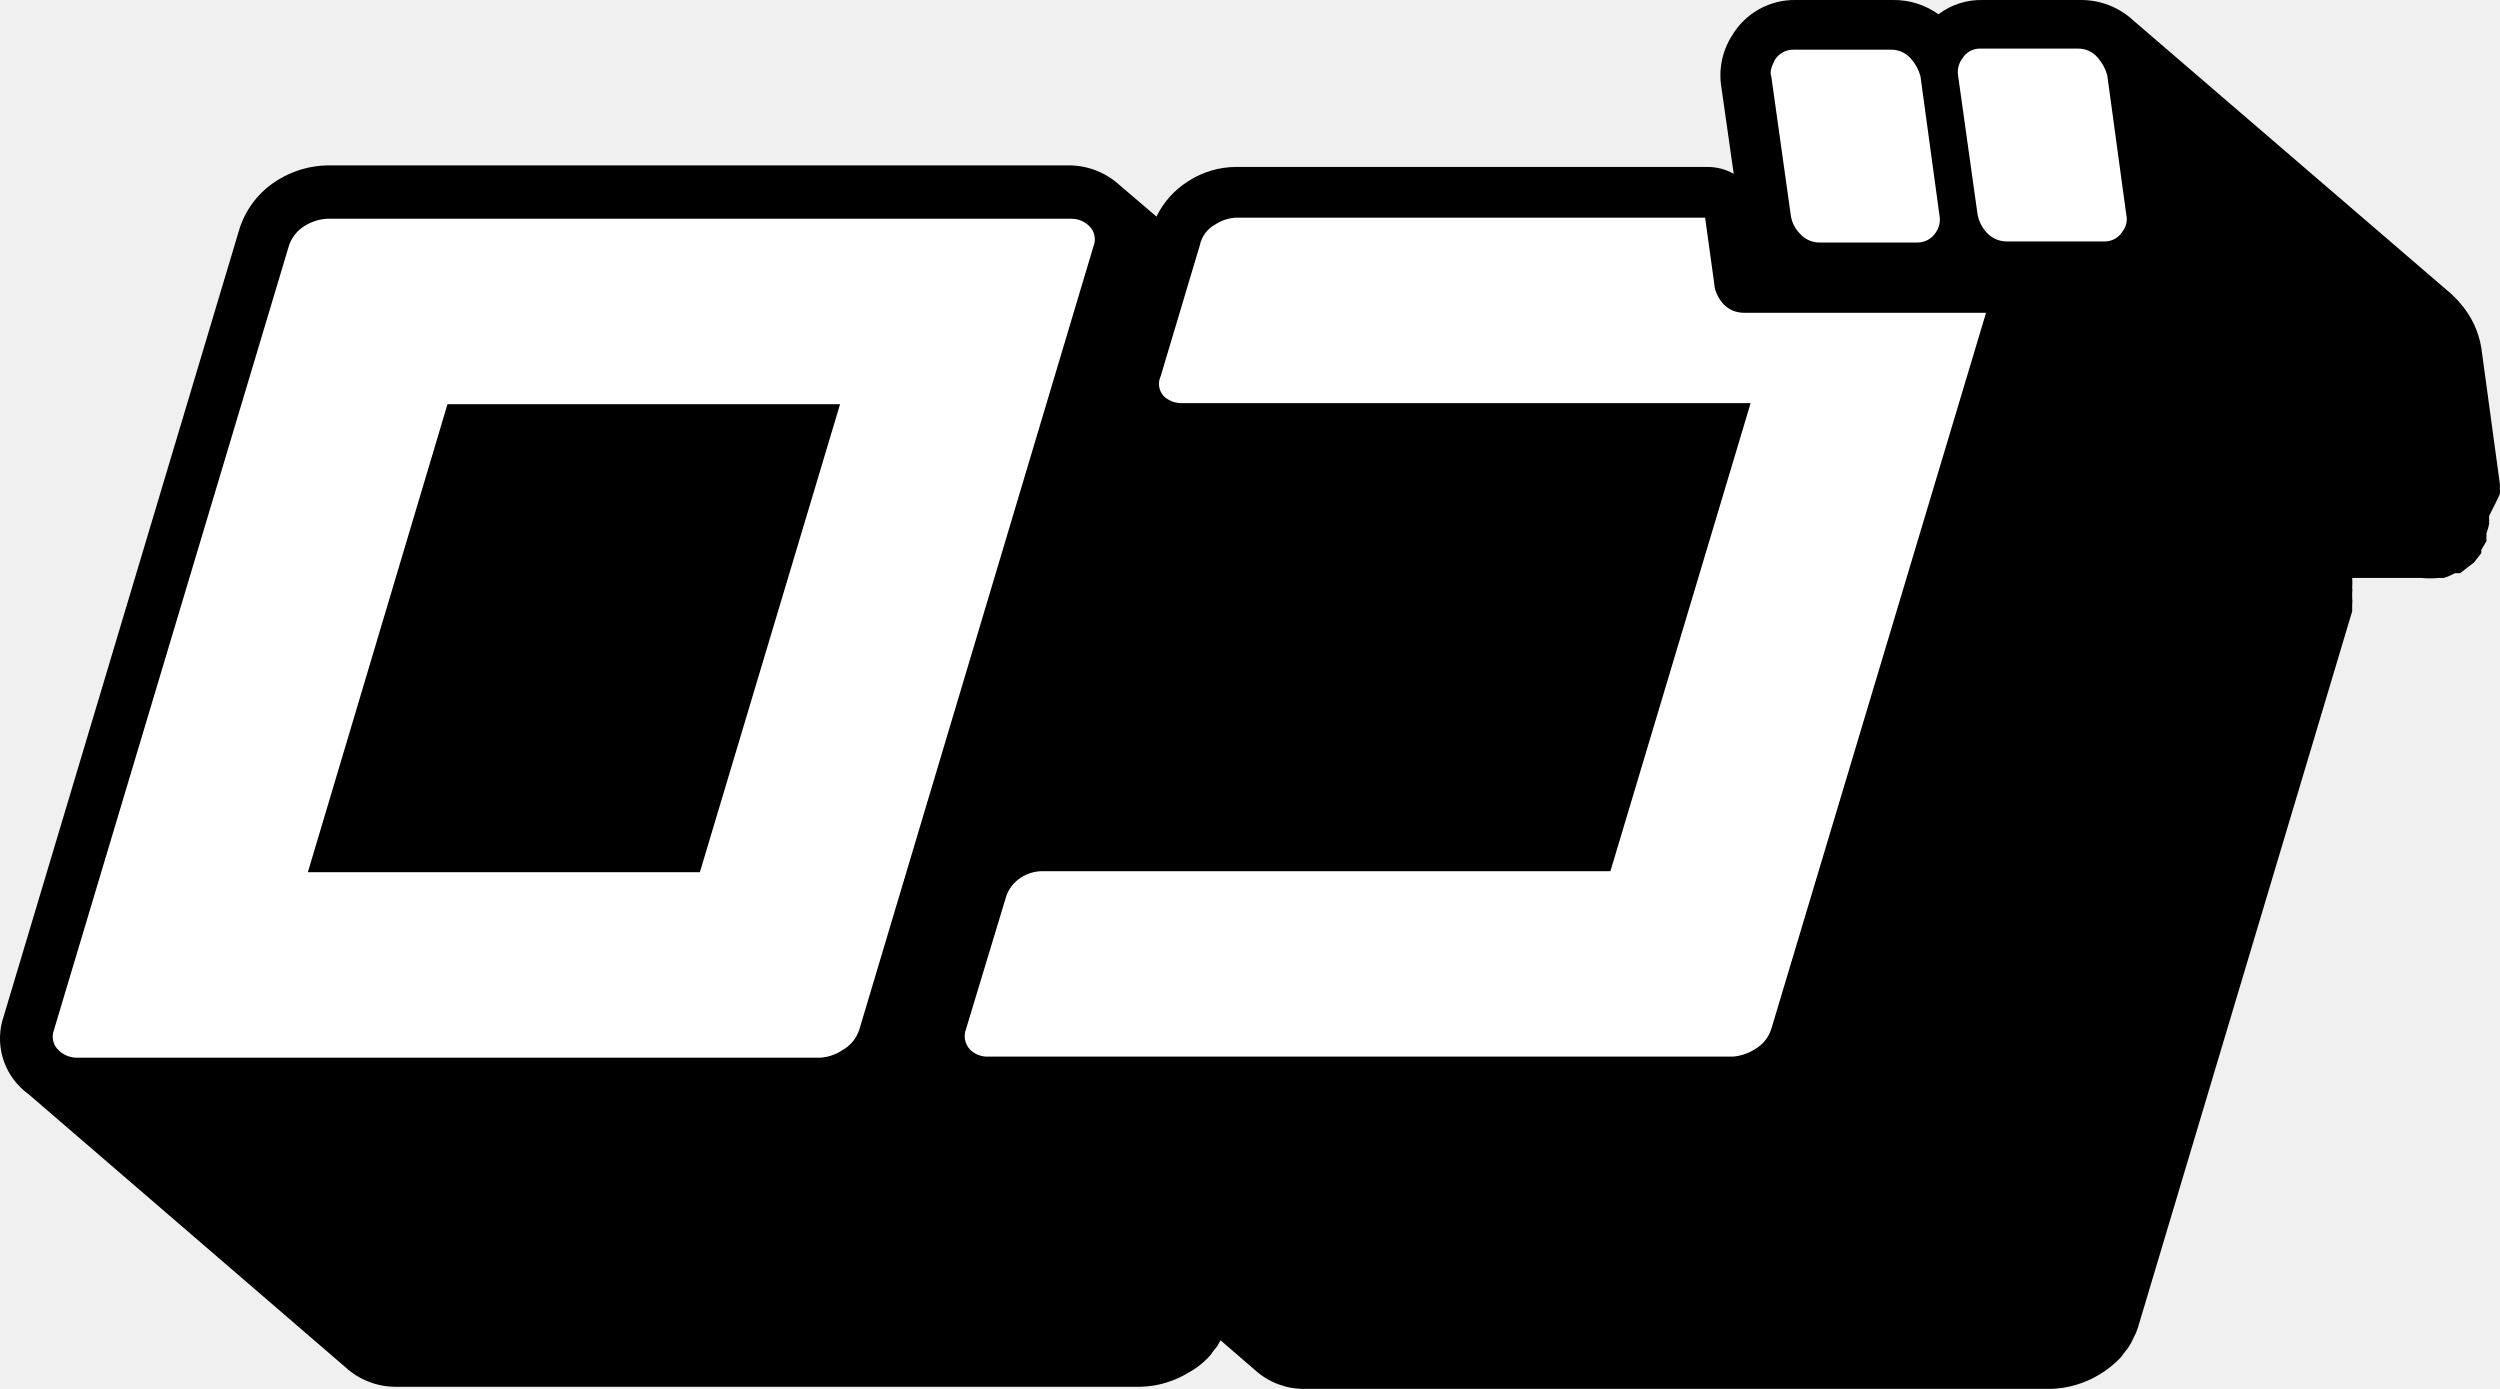
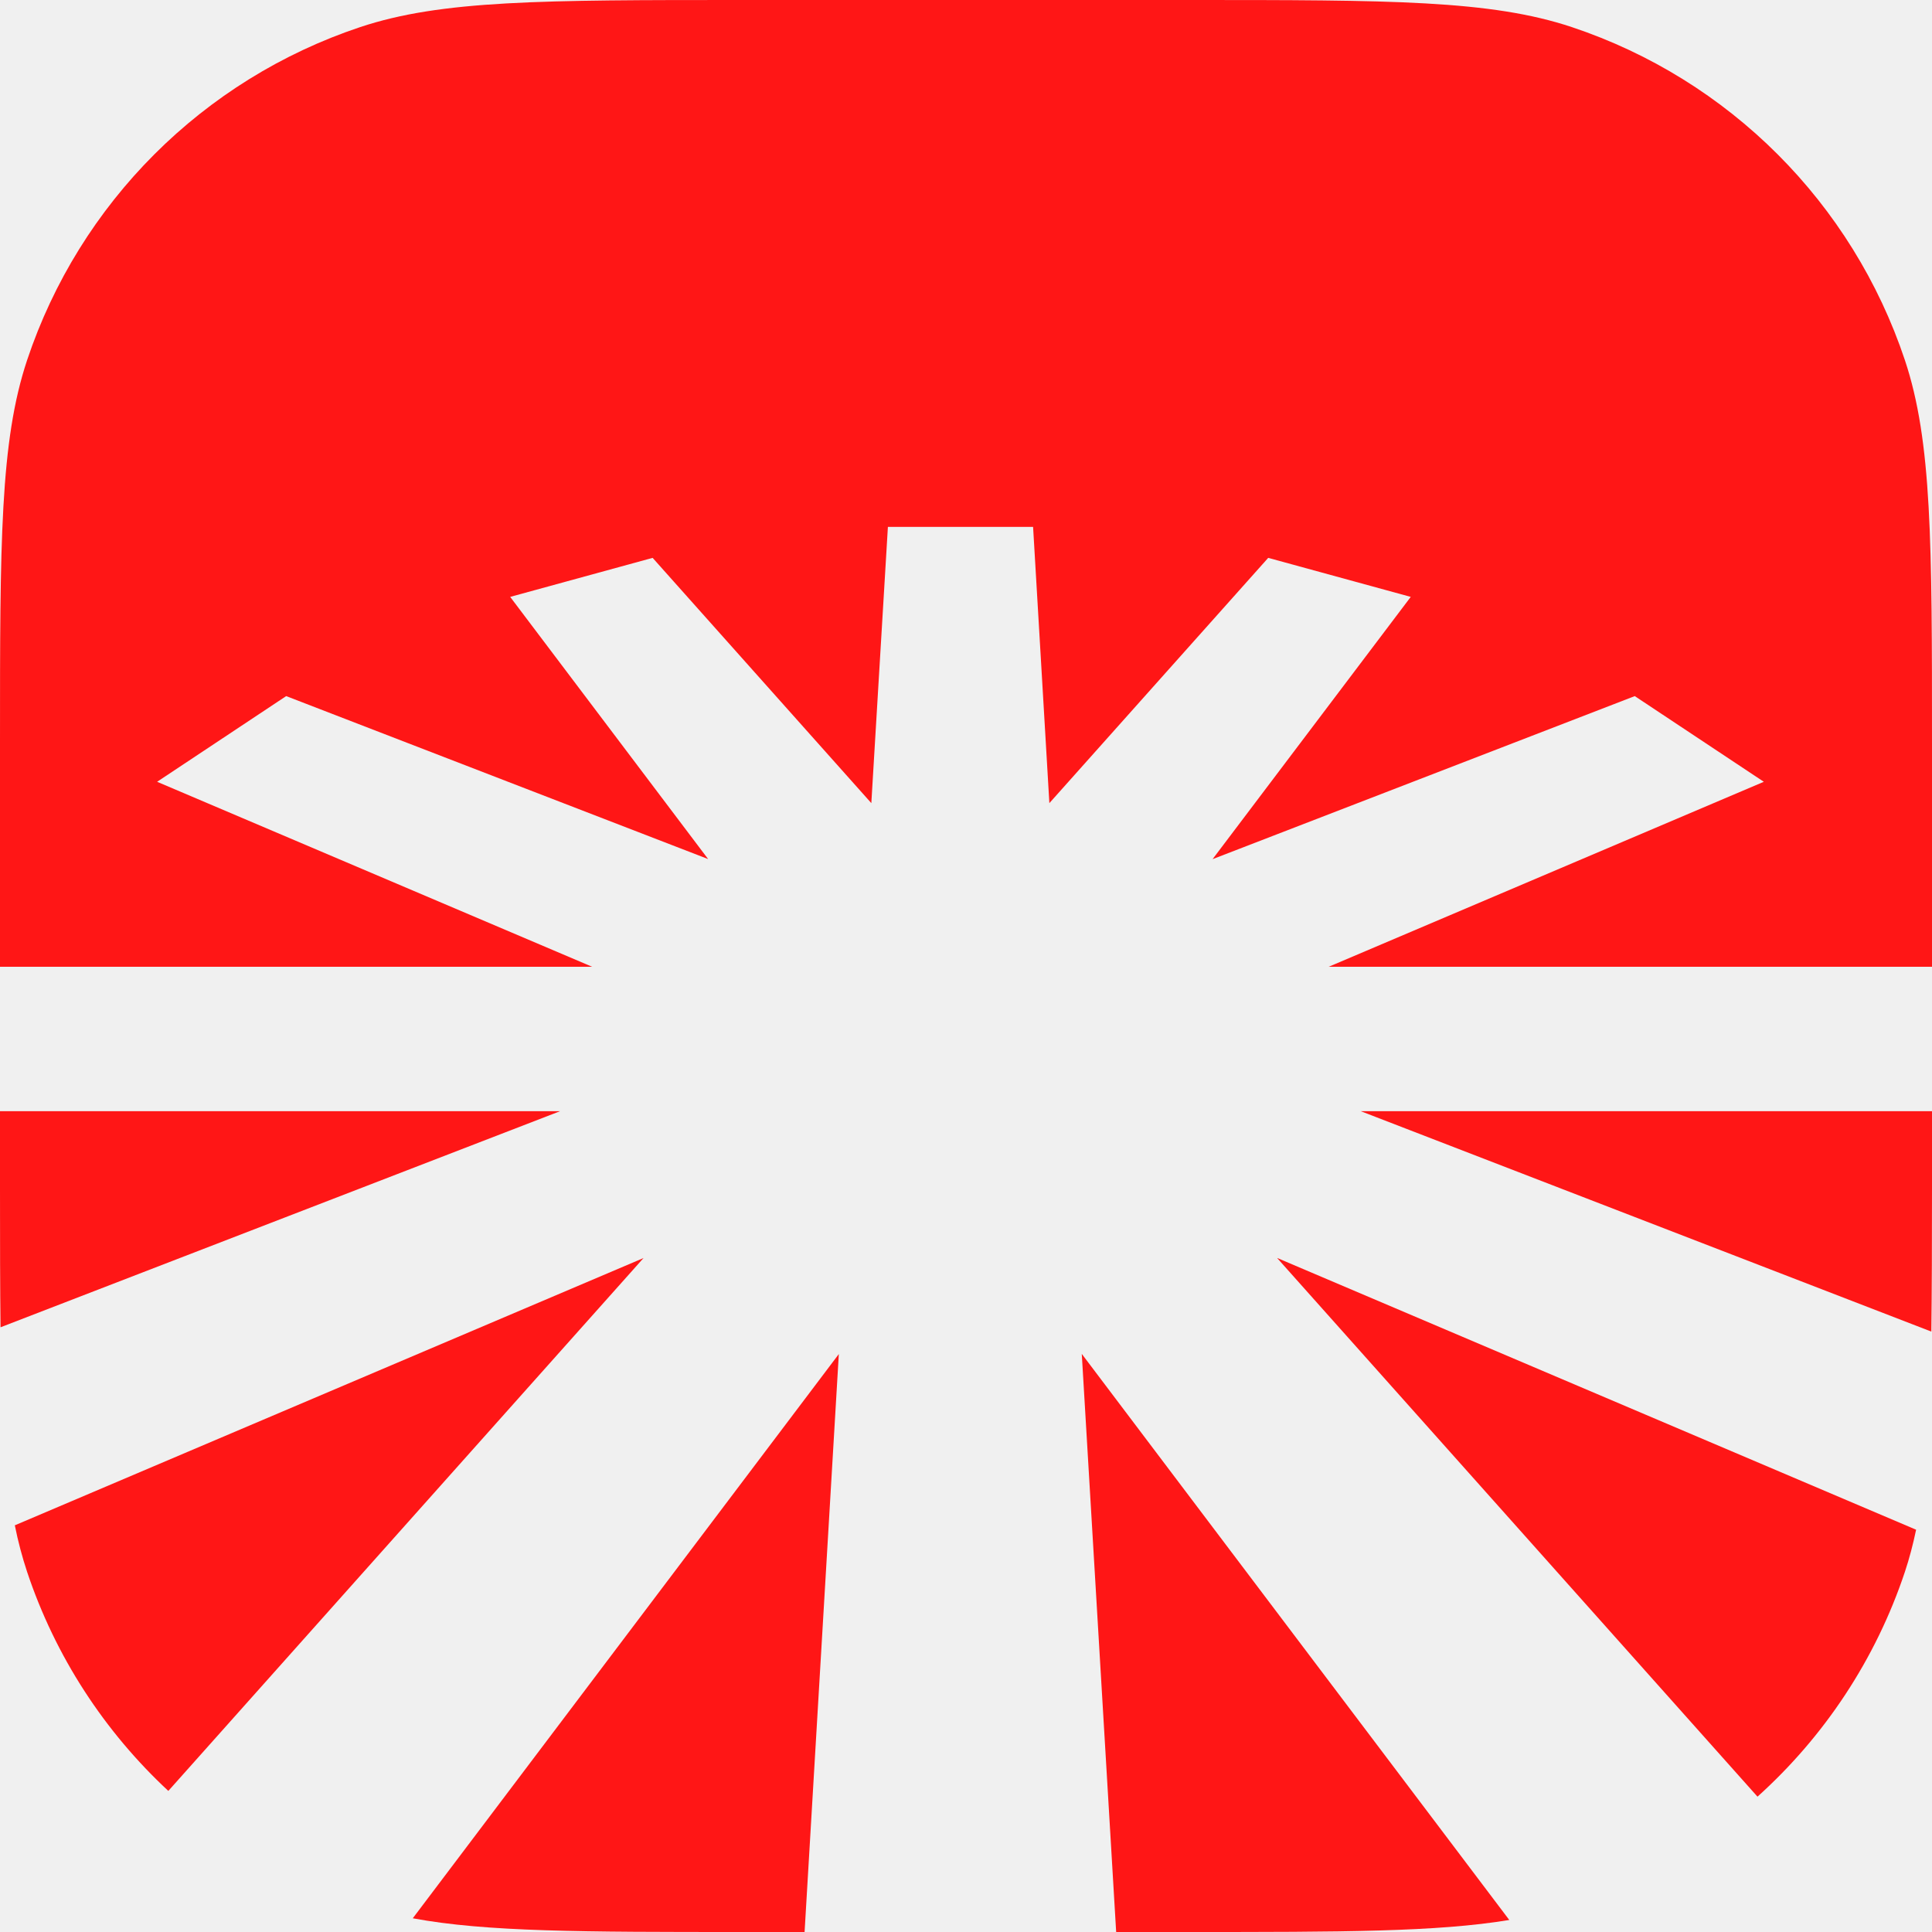
- <svg xmlns="http://www.w3.org/2000/svg" width="72" height="40" viewBox="0 0 72 40" fill="none" id="Logo">
-   <g id="logotype">
-     <path d="M71.994 14.226C72.002 14.171 72.002 14.114 71.994 14.059C72.001 14.014 72.001 13.967 71.994 13.922L71.461 10.012C71.384 9.544 71.178 9.107 70.867 8.749L70.775 8.642L70.608 8.475L61.374 0.533L61.633 0.792C61.421 0.538 61.155 0.336 60.855 0.199C60.554 0.062 60.226 -0.006 59.896 0H57.092C56.636 -0.009 56.191 0.136 55.828 0.411C55.446 0.138 54.987 -0.006 54.517 0H51.714C51.346 -0.006 50.983 0.086 50.662 0.265C50.341 0.444 50.073 0.704 49.885 1.02C49.596 1.471 49.487 2.014 49.58 2.541L49.931 5.006C49.699 4.875 49.436 4.806 49.169 4.808H35.593C35.105 4.811 34.63 4.954 34.221 5.219C33.826 5.466 33.509 5.819 33.307 6.238L32.255 5.341C31.842 4.958 31.296 4.751 30.732 4.763H9.43C8.941 4.772 8.463 4.908 8.044 5.158C7.469 5.494 7.048 6.04 6.87 6.68L0.105 29.274C-0.022 29.646 -0.034 30.047 0.069 30.427C0.172 30.806 0.386 31.146 0.684 31.404C0.761 31.469 0.843 31.53 0.928 31.586C0.928 31.586 0.791 31.495 0.714 31.419L9.948 39.376C10.339 39.735 10.85 39.936 11.38 39.939H32.85C33.34 39.926 33.818 39.785 34.236 39.528C34.473 39.399 34.684 39.229 34.861 39.026L34.937 38.92L35.059 38.768L35.151 38.6L36.156 39.468C36.541 39.812 37.041 40.002 37.558 40H59.073C59.563 39.984 60.04 39.842 60.46 39.589C60.691 39.452 60.901 39.283 61.084 39.087L61.161 38.981L61.282 38.828C61.347 38.732 61.404 38.63 61.45 38.524C61.5 38.432 61.541 38.335 61.572 38.235L67.743 17.604V17.421C67.751 17.351 67.751 17.279 67.743 17.208V17.071C67.751 17.026 67.751 16.98 67.743 16.934C67.75 16.838 67.75 16.742 67.743 16.645H69.724C69.896 16.661 70.07 16.661 70.242 16.645H70.379C70.491 16.612 70.598 16.566 70.699 16.508H70.852L71.126 16.295L71.248 16.204L71.461 15.93V15.839L71.613 15.58C71.605 15.53 71.605 15.479 71.613 15.428C71.605 15.403 71.605 15.377 71.613 15.352C71.646 15.263 71.671 15.171 71.69 15.078C71.683 15.048 71.683 15.017 71.69 14.987C71.682 14.942 71.682 14.895 71.69 14.85C71.69 14.85 71.994 14.257 71.994 14.226Z" fill="black" />
-     <g id="none">
-       <path d="M31.356 6.497C31.437 6.57 31.493 6.666 31.518 6.773C31.542 6.879 31.534 6.99 31.493 7.091L24.743 29.669C24.658 29.916 24.484 30.122 24.255 30.248C24.069 30.372 23.854 30.445 23.63 30.461H2.176C1.993 30.452 1.82 30.376 1.689 30.248C1.611 30.176 1.556 30.082 1.532 29.979C1.508 29.876 1.514 29.768 1.552 29.669L8.317 7.091C8.395 6.841 8.563 6.63 8.789 6.497C8.979 6.382 9.193 6.314 9.414 6.3H30.868C31.05 6.301 31.224 6.372 31.356 6.497ZM20.156 25.12L24.194 11.64H12.888L8.866 25.12H20.156ZM51.835 6.726C51.908 6.811 51.999 6.878 52.102 6.923C52.205 6.967 52.317 6.988 52.429 6.984H55.217C55.324 6.985 55.428 6.959 55.522 6.909C55.615 6.858 55.694 6.785 55.751 6.695C55.8 6.625 55.835 6.546 55.853 6.463C55.872 6.379 55.873 6.292 55.857 6.208L55.309 2.192C55.257 2.006 55.163 1.834 55.035 1.69C54.961 1.605 54.87 1.537 54.767 1.492C54.664 1.448 54.552 1.427 54.44 1.431H51.652C51.546 1.43 51.441 1.456 51.348 1.506C51.254 1.557 51.175 1.63 51.118 1.72C51.012 1.933 50.966 2.07 51.012 2.192L51.576 6.208C51.605 6.404 51.695 6.585 51.835 6.726ZM60.688 2.161C60.635 1.975 60.541 1.804 60.413 1.659C60.343 1.574 60.254 1.507 60.154 1.462C60.053 1.417 59.944 1.396 59.834 1.4H57.031C56.926 1.397 56.823 1.423 56.732 1.474C56.64 1.525 56.565 1.599 56.513 1.69C56.411 1.824 56.367 1.994 56.391 2.161L56.954 6.178C56.99 6.371 57.08 6.551 57.213 6.695C57.288 6.778 57.38 6.845 57.482 6.889C57.585 6.934 57.696 6.956 57.808 6.954H60.611C60.715 6.955 60.818 6.929 60.909 6.878C61 6.828 61.076 6.754 61.129 6.665C61.182 6.597 61.219 6.518 61.238 6.433C61.256 6.349 61.256 6.262 61.236 6.178L60.688 2.161ZM49.381 8.247L49.107 6.269H35.592C35.38 6.281 35.174 6.349 34.997 6.467C34.885 6.528 34.788 6.613 34.711 6.715C34.635 6.818 34.582 6.935 34.556 7.06L33.428 10.834C33.383 10.928 33.368 11.034 33.384 11.137C33.4 11.24 33.447 11.336 33.519 11.412C33.648 11.532 33.816 11.603 33.992 11.61H50.418L46.38 25.09H30C29.788 25.095 29.583 25.158 29.405 25.272C29.19 25.409 29.032 25.62 28.963 25.866L27.821 29.639C27.783 29.736 27.774 29.841 27.792 29.943C27.811 30.045 27.858 30.14 27.927 30.217C28.052 30.346 28.221 30.422 28.4 30.43H49.915C50.137 30.411 50.352 30.338 50.539 30.217C50.764 30.091 50.933 29.884 51.012 29.639L57.198 9.008H50.235C50.124 9.01 50.014 8.989 49.912 8.948C49.81 8.906 49.718 8.843 49.641 8.764C49.514 8.626 49.425 8.459 49.381 8.277V8.247Z" fill="white" />
-     </g>
+ <svg xmlns="http://www.w3.org/2000/svg" width="40" height="40" viewBox="0 0 40 40" fill="none" id="Logo">
+   <g id="logomark">
+     <path d="M16.658 40H15.382C12.065 40 10.07 39.999 8.546 39.716L17.367 28.034L16.658 40Z" fill="#FF1616" />
+     <path d="M31.248 39.751C29.75 39.999 27.788 40 24.618 40H23.109L22.397 28.031L31.248 39.751Z" fill="#FF1616" />
+     <path d="M39.671 31.671C39.607 31.977 39.531 32.266 39.439 32.543C38.834 34.357 37.771 35.952 36.387 37.198L26.44 26.044L39.671 31.671Z" fill="#FF1616" />
+     <path d="M3.485 37.079C2.164 35.851 1.147 34.3 0.561 32.543C0.46 32.238 0.375 31.921 0.307 31.58L13.324 26.046L3.485 37.079Z" fill="#FF1616" />
+     <path d="M40 24.618C40 25.743 39.997 26.715 39.986 27.569L28.173 23.006H40V24.618Z" fill="#FF1616" />
+     <path d="M11.596 23.006L0.011 27.48C0.001 26.648 0 25.704 0 24.618V23.006H11.596Z" fill="#FF1616" />
+     <path d="M24.618 0C28.781 0 30.862 0.001 32.543 0.561C35.798 1.647 38.353 4.202 39.439 7.457C39.999 9.138 40 11.219 40 15.382V20.016H27.509L36.518 16.186L33.846 14.412L25.105 17.788L29.208 12.358L26.257 11.55L21.726 16.628L21.389 10.909H18.383L18.04 16.628L13.512 11.55L10.563 12.358L14.661 17.786L5.925 14.412L3.253 16.186L12.26 20.016H0V15.382C0 11.219 0.001 9.138 0.561 7.457C1.647 4.202 4.202 1.647 7.457 0.561C9.138 0.001 11.219 0 15.382 0H24.618Z" fill="#FF1616" />
  </g>
</svg>
